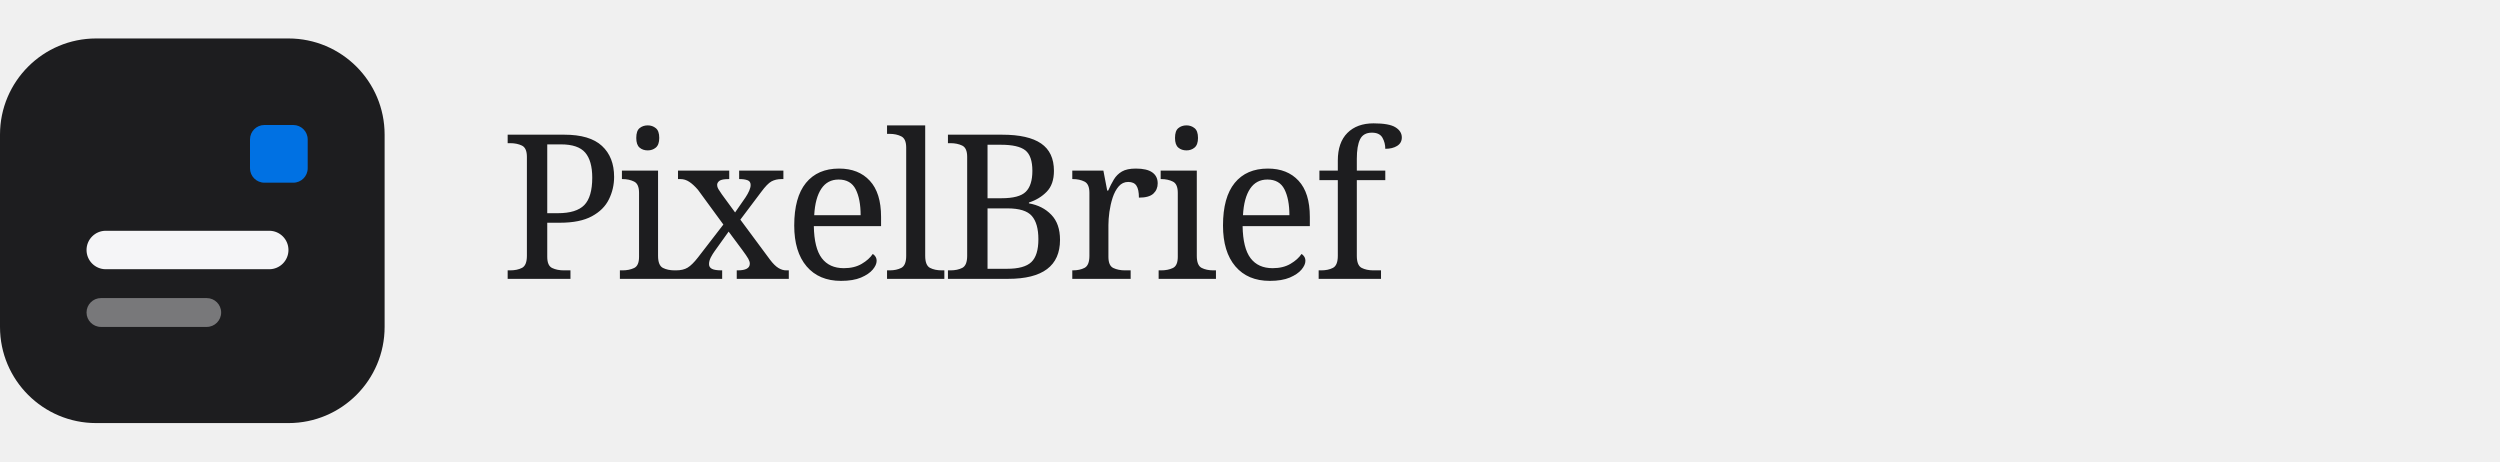
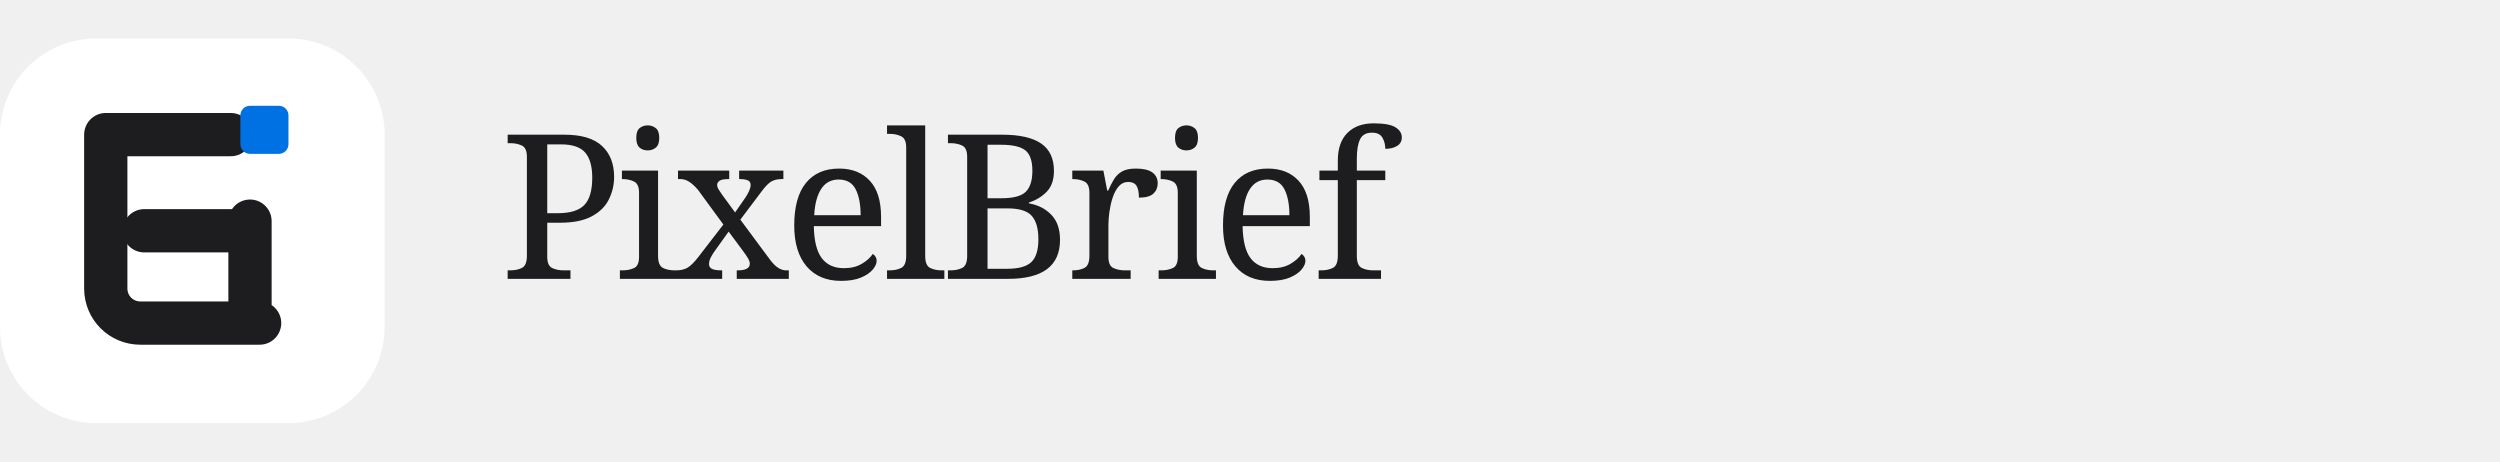
<svg xmlns="http://www.w3.org/2000/svg" viewBox="0 0 520 96" fill="none" role="img" aria-label="PixelBrief">
-   <rect x="0" y="8" width="80" height="80" rx="20" fill="#1D1D1F" />
-   <rect x="52" y="26" width="12" height="12" rx="3" fill="#0071E3" />
-   <rect x="18" y="48" width="42" height="8" rx="4" fill="#F5F5F7" />
-   <rect x="18" y="62" width="28" height="6" rx="3" fill="#F5F5F7" opacity="0.42" />
+   <rect x="0" y="8" width="80" height="80" rx="20" fill="#FFFFFF" />
+   <path d="M22 28h26M22 28v32c0 4 3.2 7.2 7.2 7.2H54M52 67.2V46" stroke="#1D1D1F" stroke-width="9" stroke-linecap="round" stroke-linejoin="round" />
+   <path d="M30 48h20" stroke="#1D1D1F" stroke-width="9" stroke-linecap="round" />
+   <rect x="50" y="22" width="10" height="10" rx="2" fill="#0071E3" />
  <text x="104" y="58" font-family="Instrument Serif, Georgia, serif" font-size="42" font-weight="400" letter-spacing="-1.4" fill="#1D1D1F">PixelBrief</text>
</svg>
